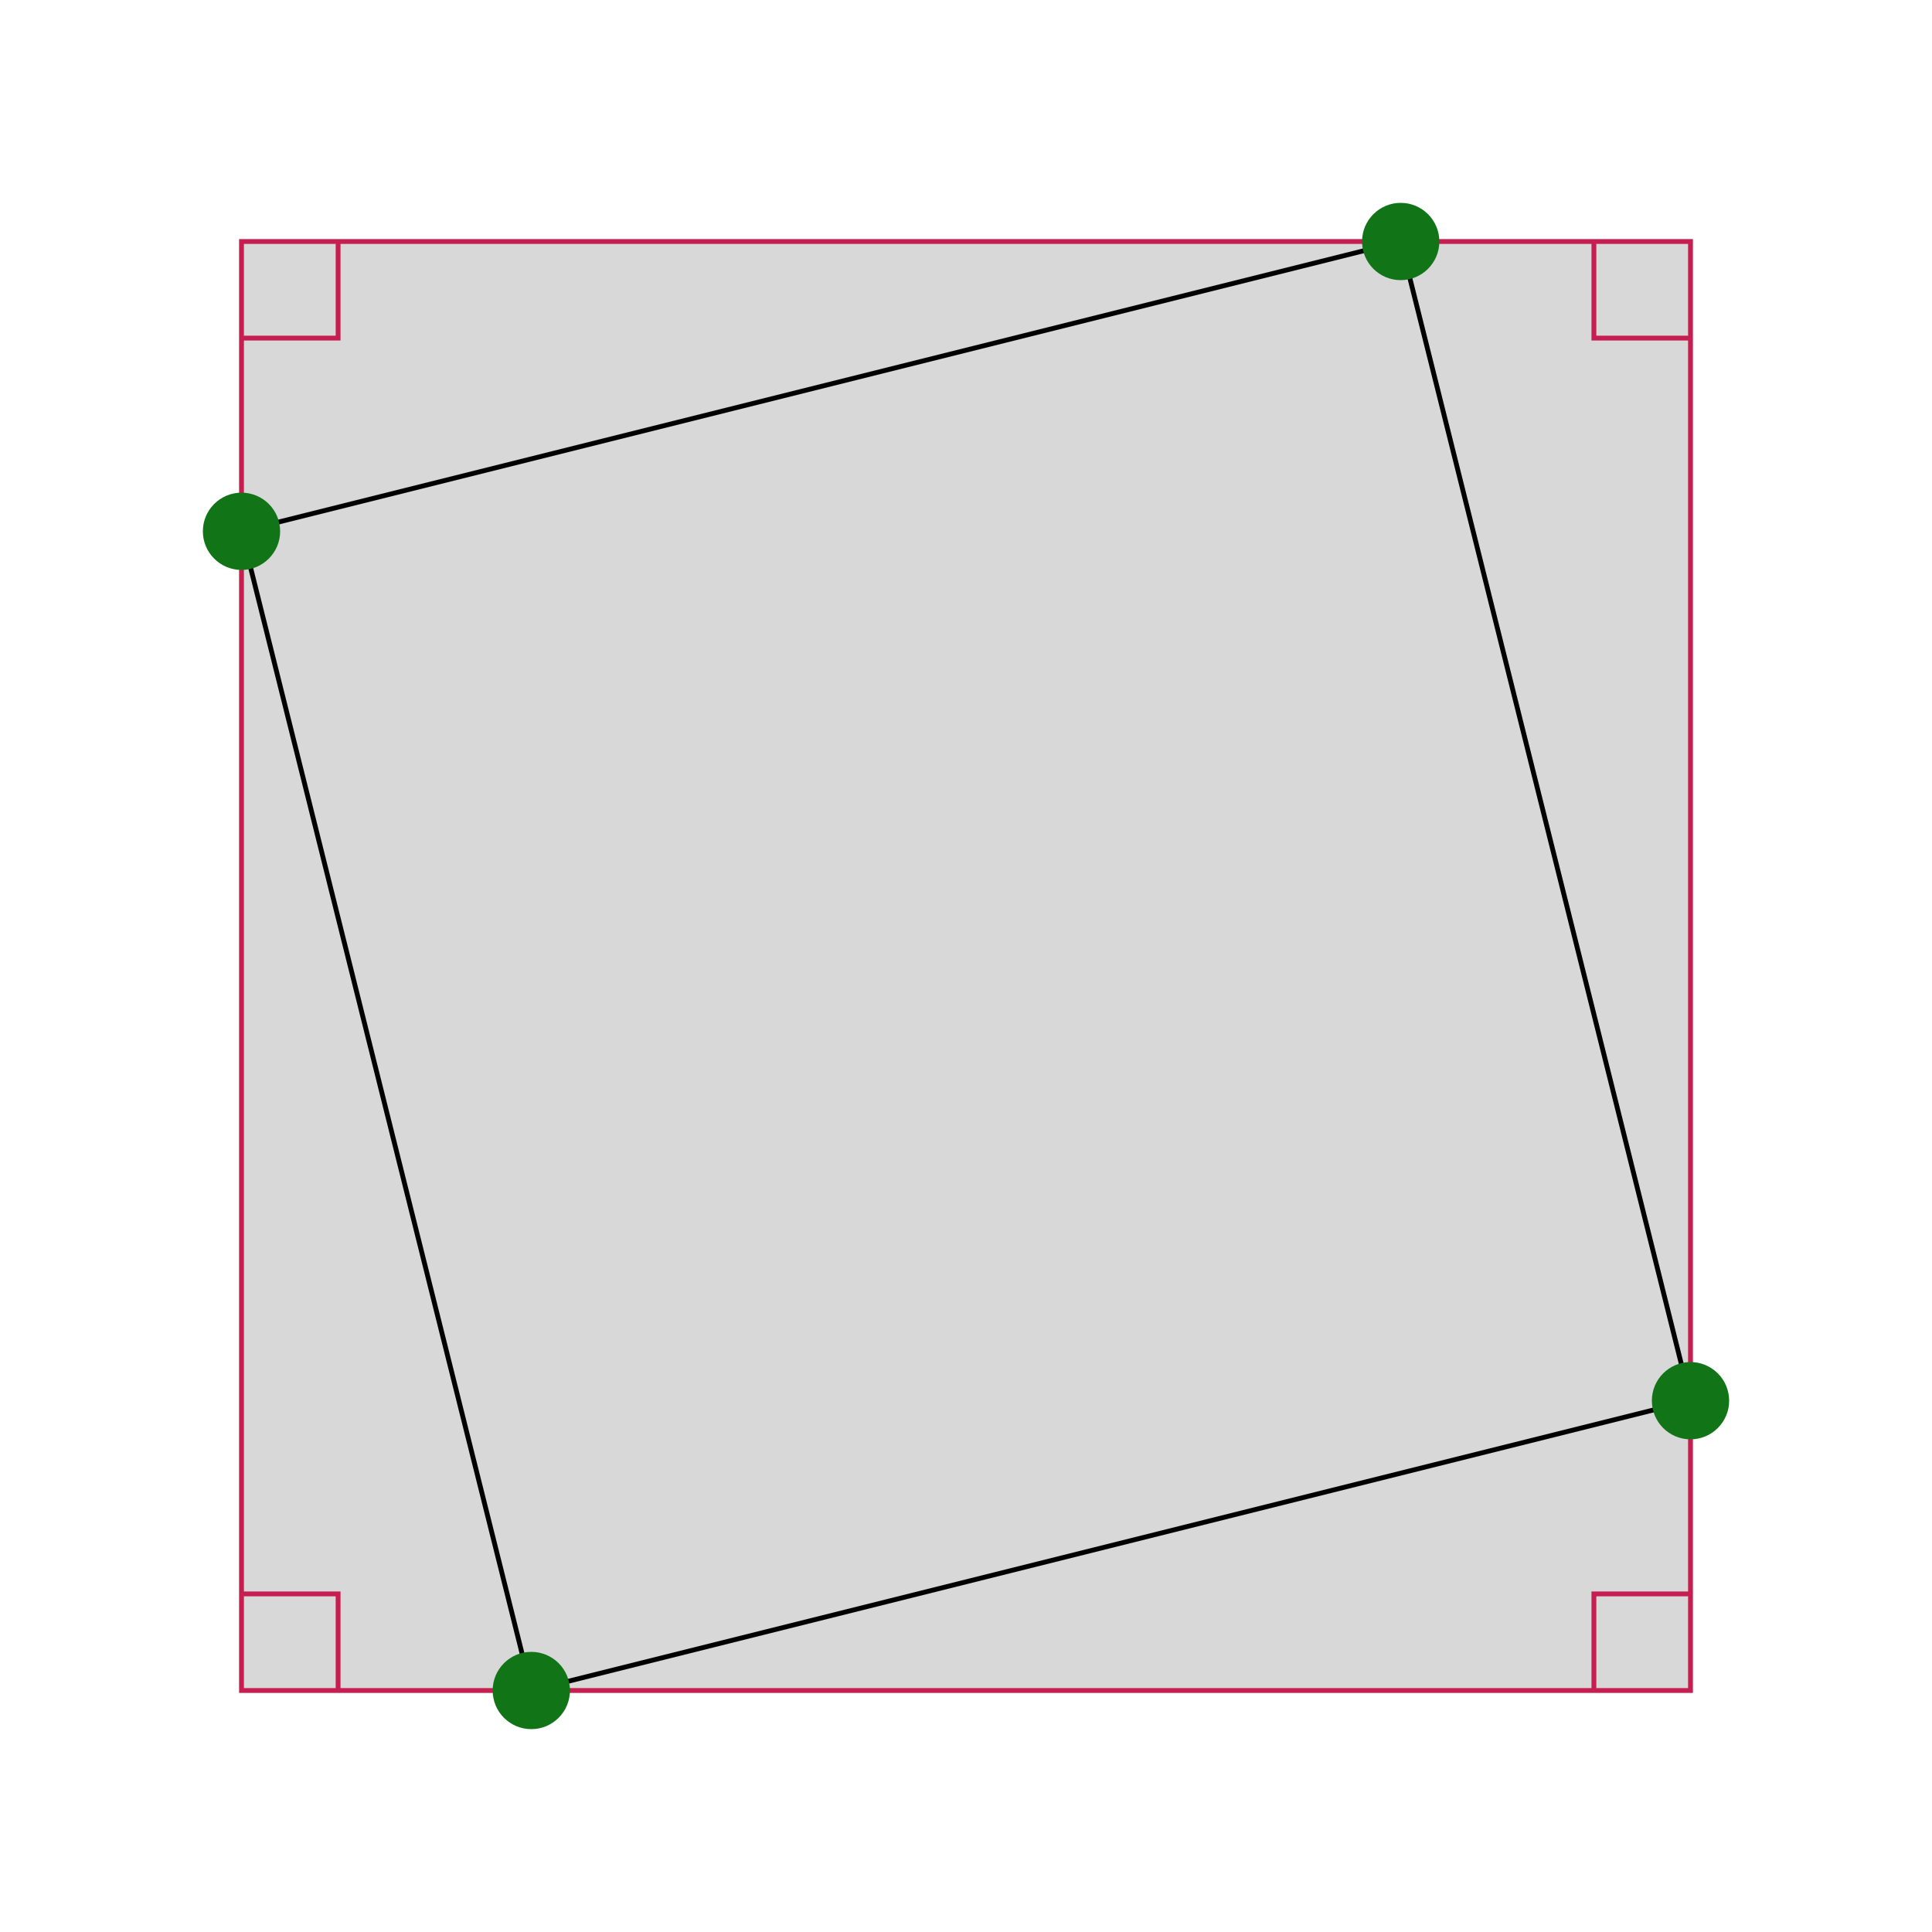
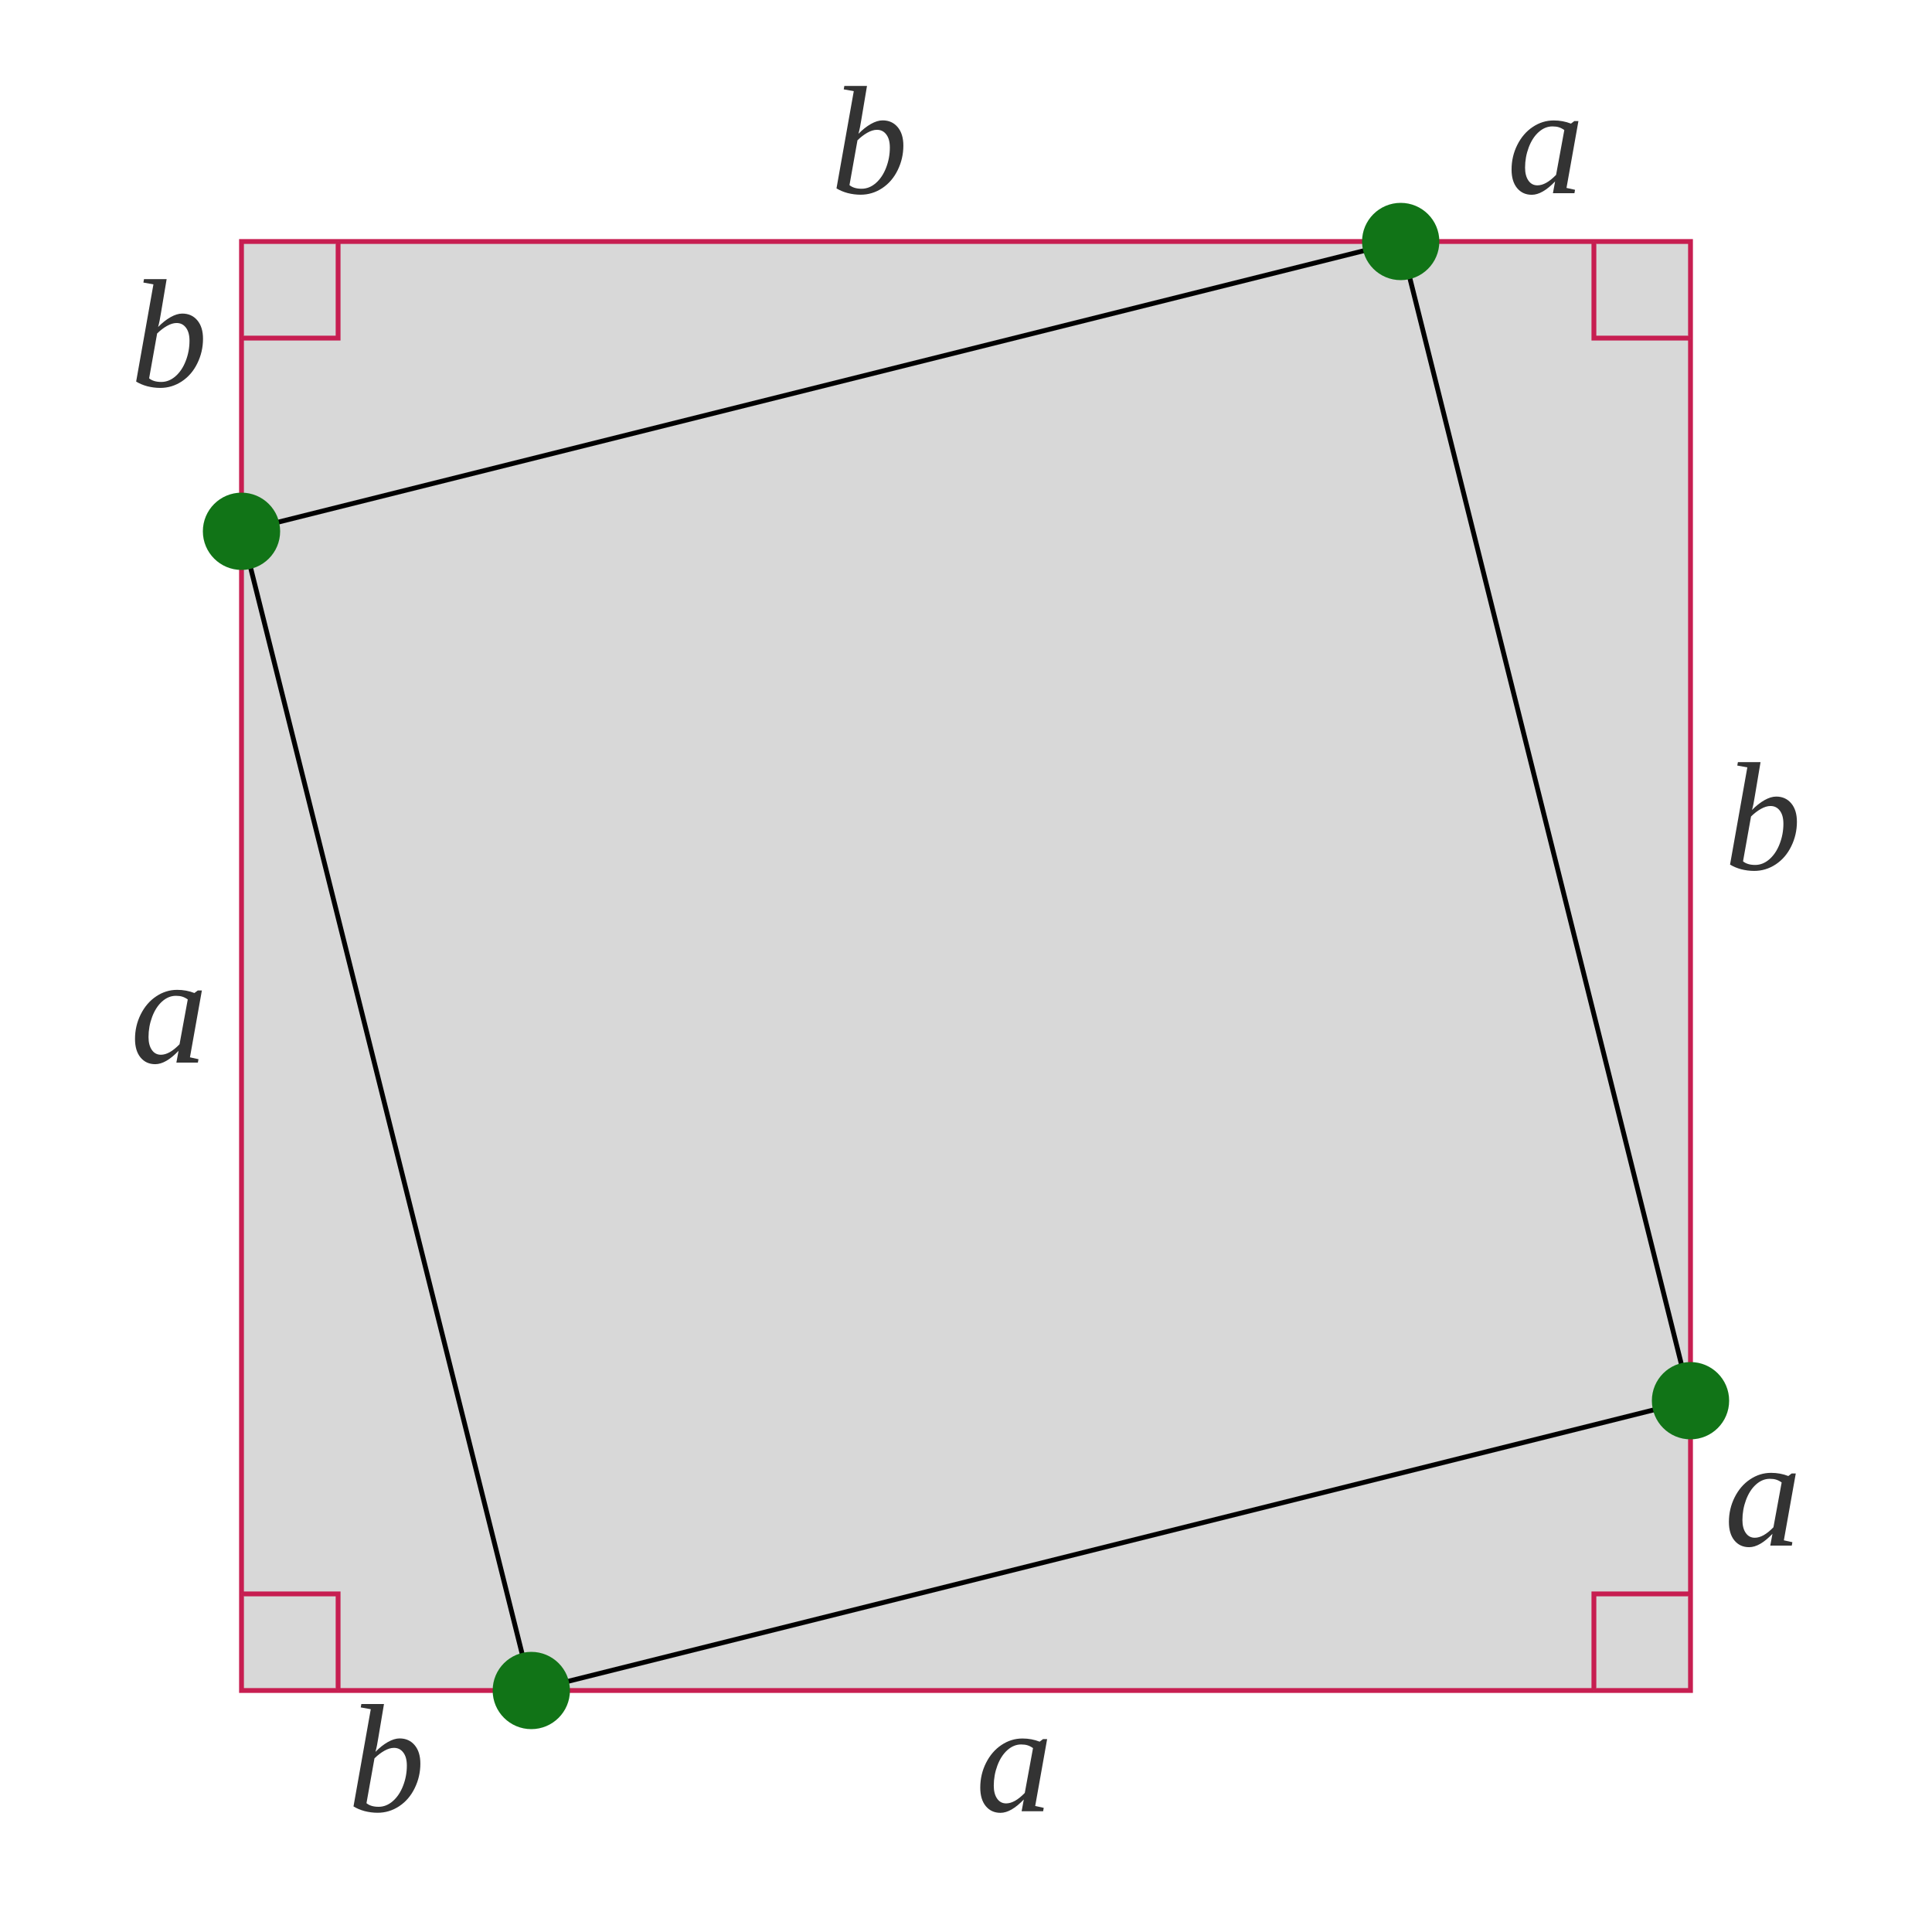
<svg xmlns="http://www.w3.org/2000/svg" viewBox="-50 -50 400 400">
  <rect width="300" height="300" style="fill: rgb(216, 216, 216); stroke: rgb(199, 30, 81);" />
  <polyline style="fill: rgb(216, 216, 216); stroke: rgb(199, 30, 81);" points="0 20 20 20 20 0" />
  <polyline style="fill: rgb(216, 216, 216); stroke: rgb(199, 30, 81);" points="280 0 280 20 300 20" />
  <polyline style="fill: rgb(216, 216, 216); stroke: rgb(199, 30, 81);" points="0 280 20 280 20 300" />
  <polyline style="fill: rgb(216, 216, 216); stroke: rgb(199, 30, 81);" points="280 300 280 280 300 280" />
  <line style="stroke: rgb(0, 0, 0);" x1="0" y1="60" x2="60" y2="300" id="L1" />
  <line style="stroke: rgb(0, 0, 0);" x1="60" y1="300" x2="300" y2="240" id="L4" />
  <line style="stroke: rgb(0, 0, 0);" x1="300" y1="240" x2="240" y2="0" id="L3" />
  <line style="stroke: rgb(0, 0, 0);" x1="240" y1="0" x2="0" y2="60" id="L2" />
  <circle class="draggable" style="fill: rgb(17, 116, 23);" cx="60" cy="300" r="8" id="P1" />
  <circle class="draggable" style="fill: rgb(17, 116, 23);" cx="0" cy="60" r="8" id="P2" />
  <circle class="draggable" style="fill: rgb(17, 116, 23);" cx="240" cy="0" r="8" id="P3" />
  <circle class="draggable" style="fill: rgb(17, 116, 23);" cx="300" cy="240" r="8" id="P4" />
+   <text id="M11" style="fill: rgb(51, 51, 51); font-size: 32px; font-style: italic; font-weight: 500; white-space: pre; text-anchor: middle;" x="30" y="325">b</text>
+   <text id="M12" style="fill: rgb(51, 51, 51); font-size: 32px; font-style: italic; font-weight: 500; white-space: pre; text-anchor: middle;" x="160" y="325">a</text>
+   <text id="M21" style="fill: rgb(51, 51, 51); font-size: 32px; font-style: italic; font-weight: 500; white-space: pre; text-anchor: middle;" x="-15" y="30">b</text>
+   <text id="M22" style="fill: rgb(51, 51, 51); font-size: 32px; font-style: italic; font-weight: 500; white-space: pre; text-anchor: middle;" x="-15" y="170">a</text>
+   <text id="M31" style="fill: rgb(51, 51, 51); font-size: 32px; font-style: italic; font-weight: 500; white-space: pre; text-anchor: middle;" x="130" y="-10">b</text>
+   <text id="M32" style="fill: rgb(51, 51, 51); font-size: 32px; font-style: italic; font-weight: 500; white-space: pre; text-anchor: middle;" x="270" y="-10">a</text>
+   <text id="M41" style="fill: rgb(51, 51, 51); font-size: 32px; font-style: italic; font-weight: 500; white-space: pre; text-anchor: middle;" x="315" y="130">b</text>
+   <text id="M42" style="fill: rgb(51, 51, 51); font-size: 32px; font-style: italic; font-weight: 500; white-space: pre; text-anchor: middle;" x="315" y="270">a</text>
</svg>
